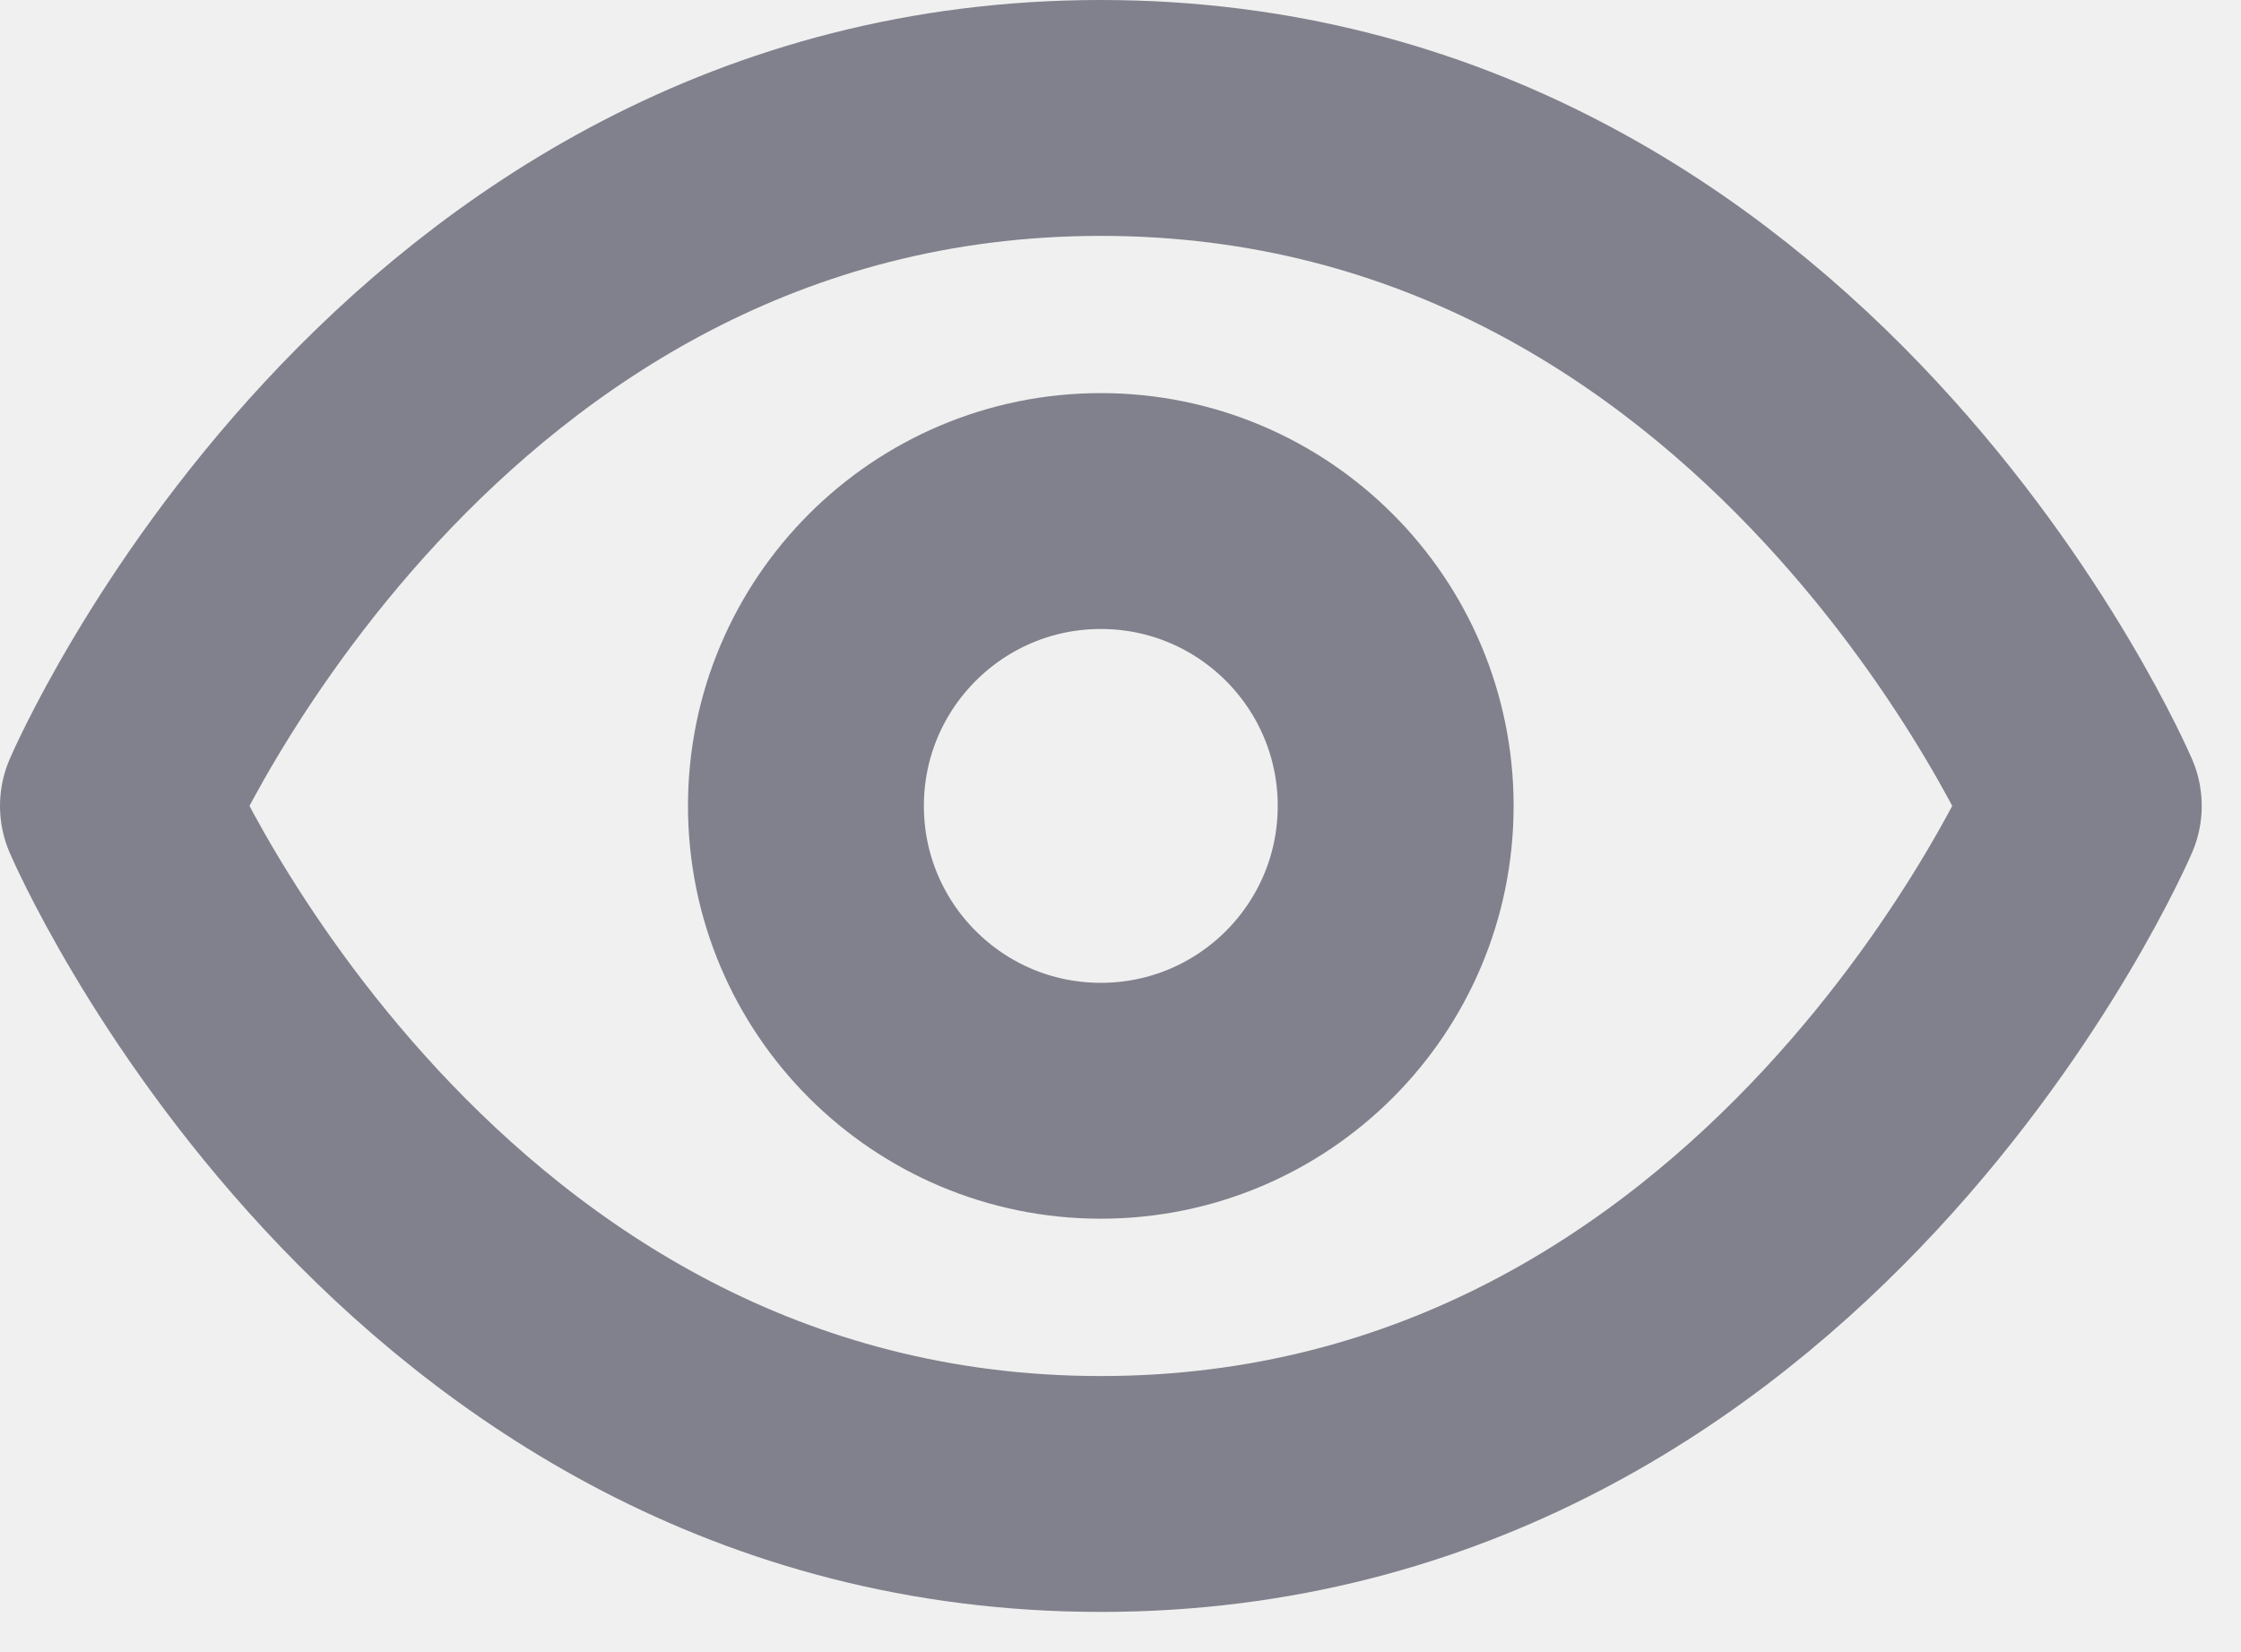
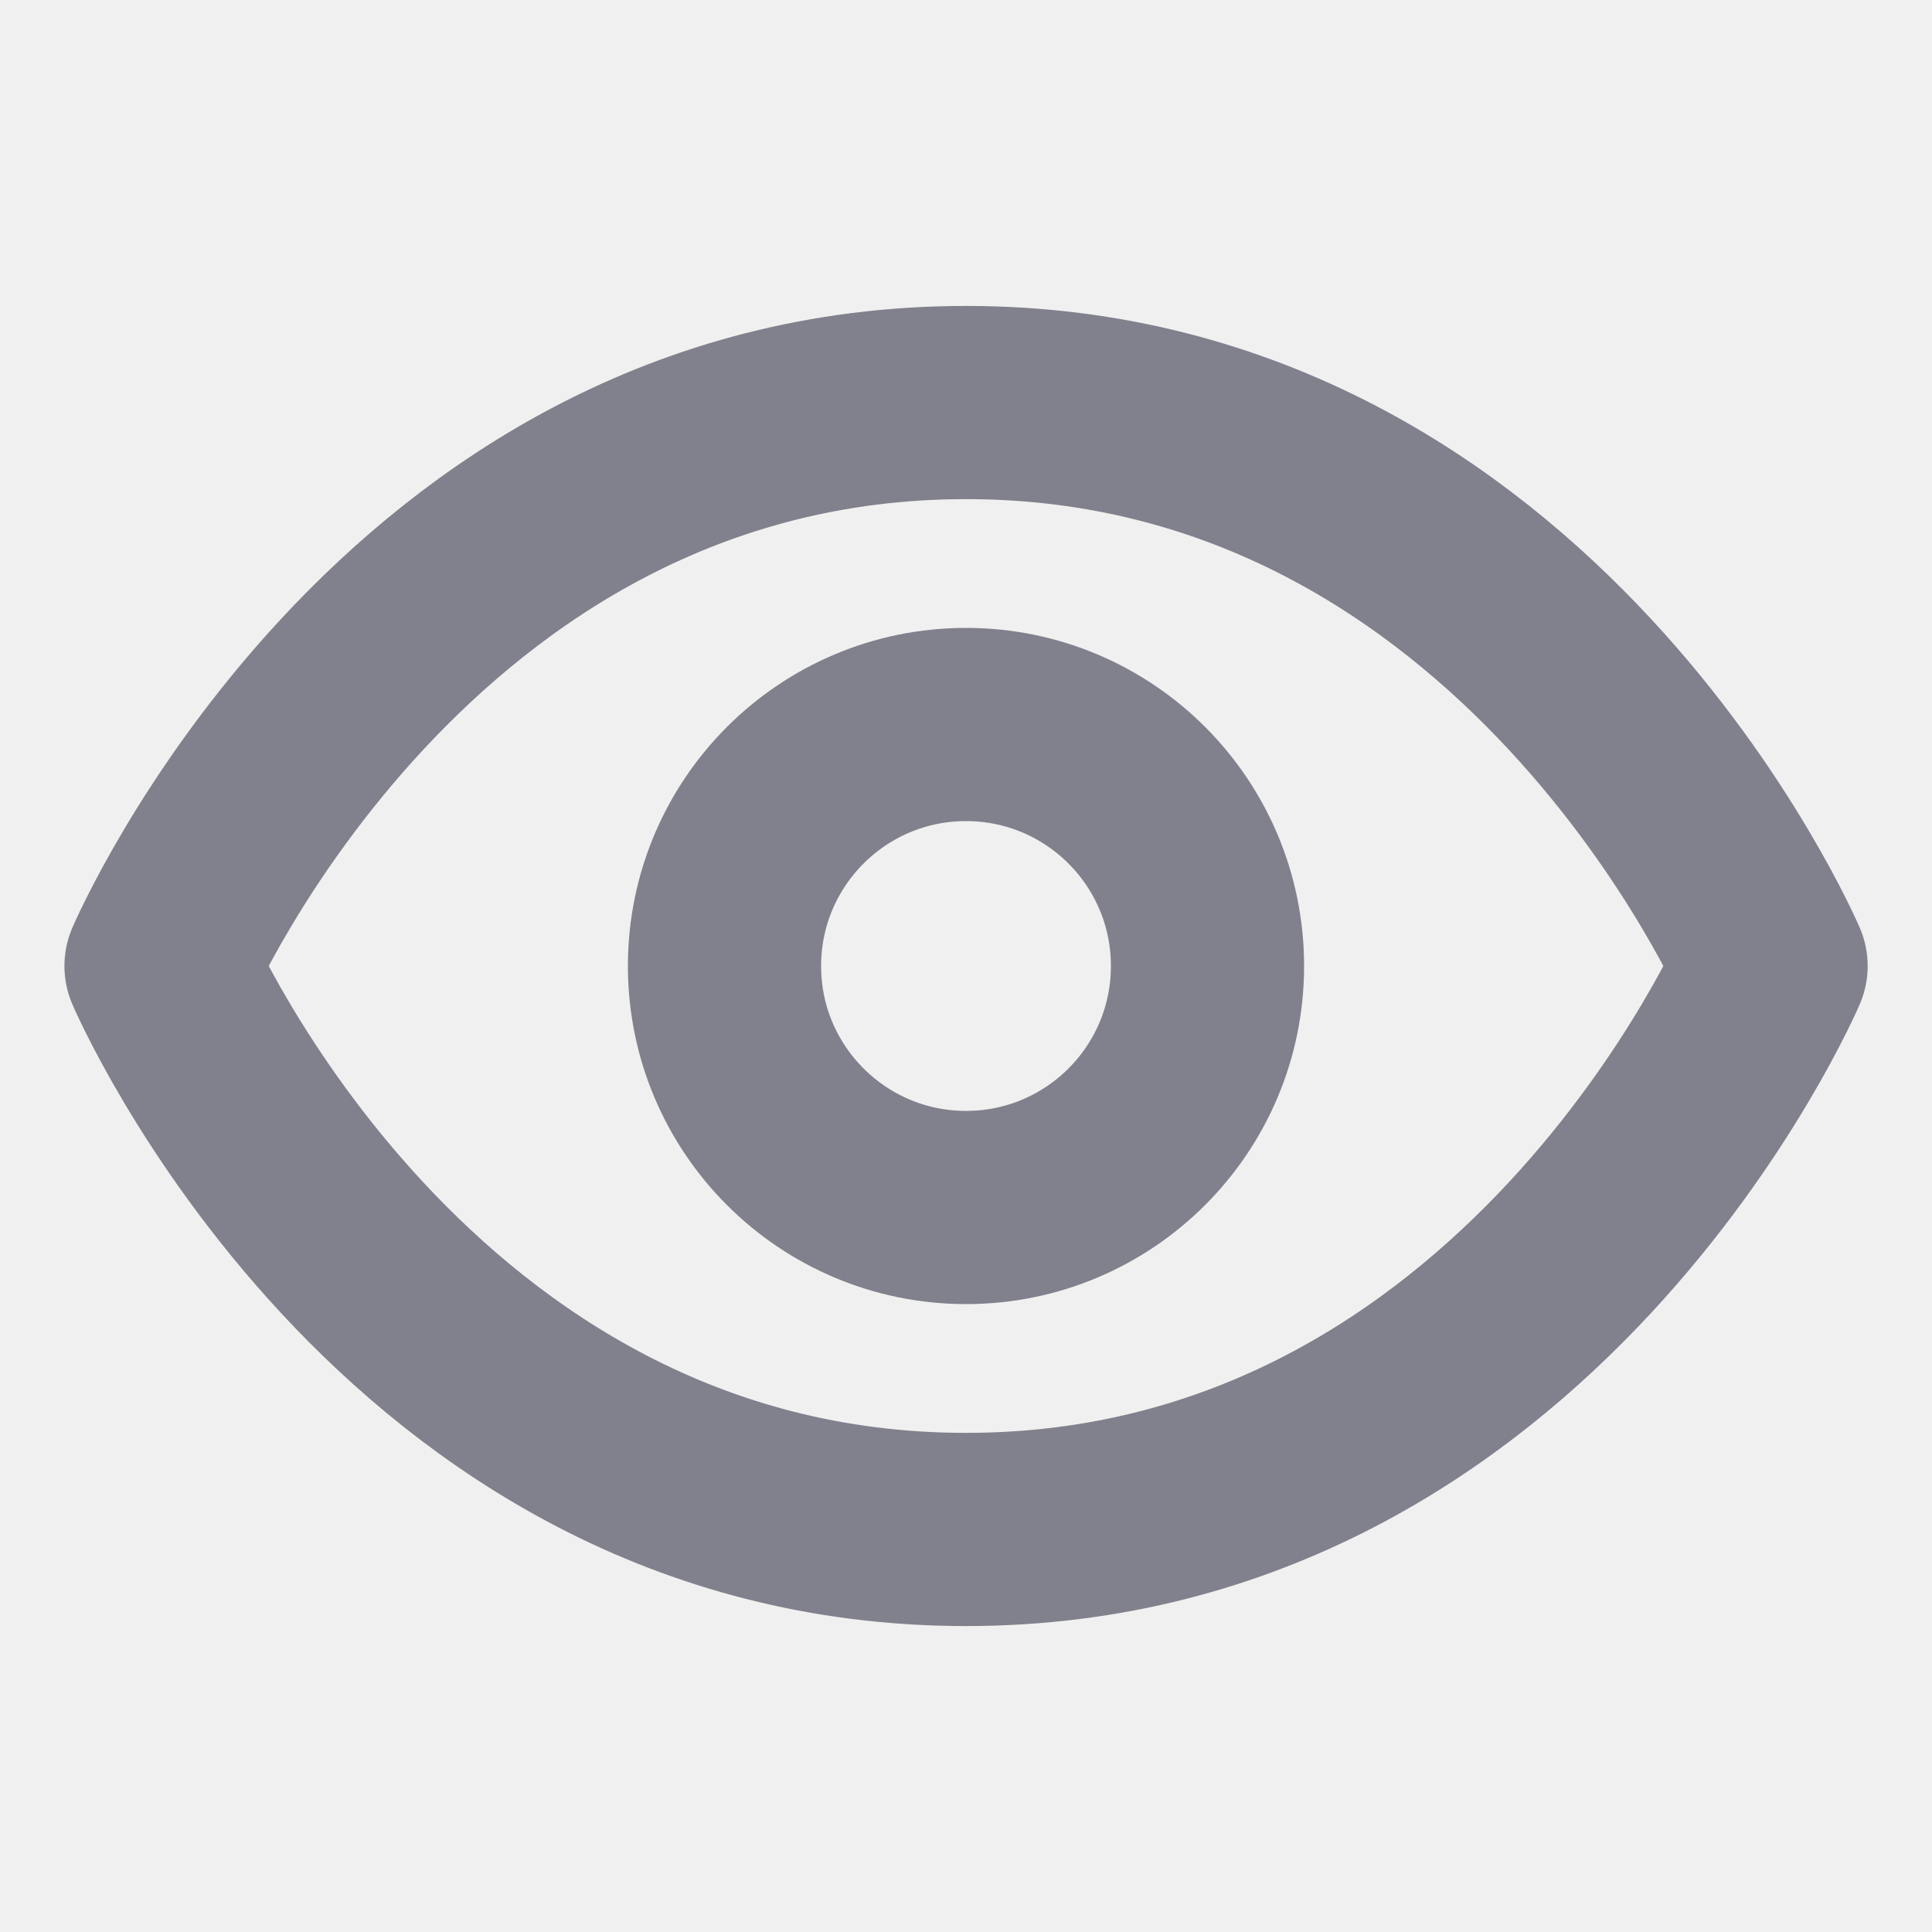
- <svg xmlns="http://www.w3.org/2000/svg" width="19" height="14" viewBox="0 0 19 14" fill="none">
-   <path d="M1 6.833C1 6.833 3.5 1 9.333 1C15.167 1 17.667 6.833 17.667 6.833C17.667 6.833 15.167 12.667 9.333 12.667C3.5 12.667 1 6.833 1 6.833Z" stroke="#81818D" style="stroke:#81818D;stroke:color(display-p3 0.506 0.506 0.553);stroke-opacity:1;" stroke-width="2" stroke-linecap="round" stroke-linejoin="round" />
-   <path d="M9.333 9.333C10.714 9.333 11.833 8.214 11.833 6.833C11.833 5.453 10.714 4.333 9.333 4.333C7.953 4.333 6.833 5.453 6.833 6.833C6.833 8.214 7.953 9.333 9.333 9.333Z" stroke="#81818D" style="stroke:#81818D;stroke:color(display-p3 0.506 0.506 0.553);stroke-opacity:1;" stroke-width="2" stroke-linecap="round" stroke-linejoin="round" />
+ <svg xmlns="http://www.w3.org/2000/svg" width="20" height="20" viewBox="0 0 20 20" fill="none">
+   <g clip-path="url(#clip0_11049_6501)">
+     <g clip-path="url(#clip1_11049_6501)">
+       <path d="M1.667 10C1.667 10 4.167 4.167 10 4.167C15.834 4.167 18.334 10 18.334 10C18.334 10 15.834 15.833 10 15.833C4.167 15.833 1.667 10 1.667 10Z" stroke="#81818D" style="stroke:#81818D;stroke:color(display-p3 0.506 0.506 0.553);stroke-opacity:1;" stroke-width="2" stroke-linecap="round" stroke-linejoin="round" />
+       <path d="M10 12.5C11.381 12.5 12.5 11.381 12.5 10C12.5 8.619 11.381 7.5 10 7.5C8.62 7.5 7.5 8.619 7.5 10C7.5 11.381 8.62 12.5 10 12.5Z" stroke="#81818D" style="stroke:#81818D;stroke:color(display-p3 0.506 0.506 0.553);stroke-opacity:1;" stroke-width="2" stroke-linecap="round" stroke-linejoin="round" />
+     </g>
+   </g>
+   <defs>
+     <clipPath id="clip0_11049_6501">
+       <rect width="20" height="20" fill="white" style="fill:white;fill-opacity:1;" />
+     </clipPath>
+     <clipPath id="clip1_11049_6501">
+       <rect width="20" height="20" fill="white" style="fill:white;fill-opacity:1;" />
+     </clipPath>
+   </defs>
</svg>
